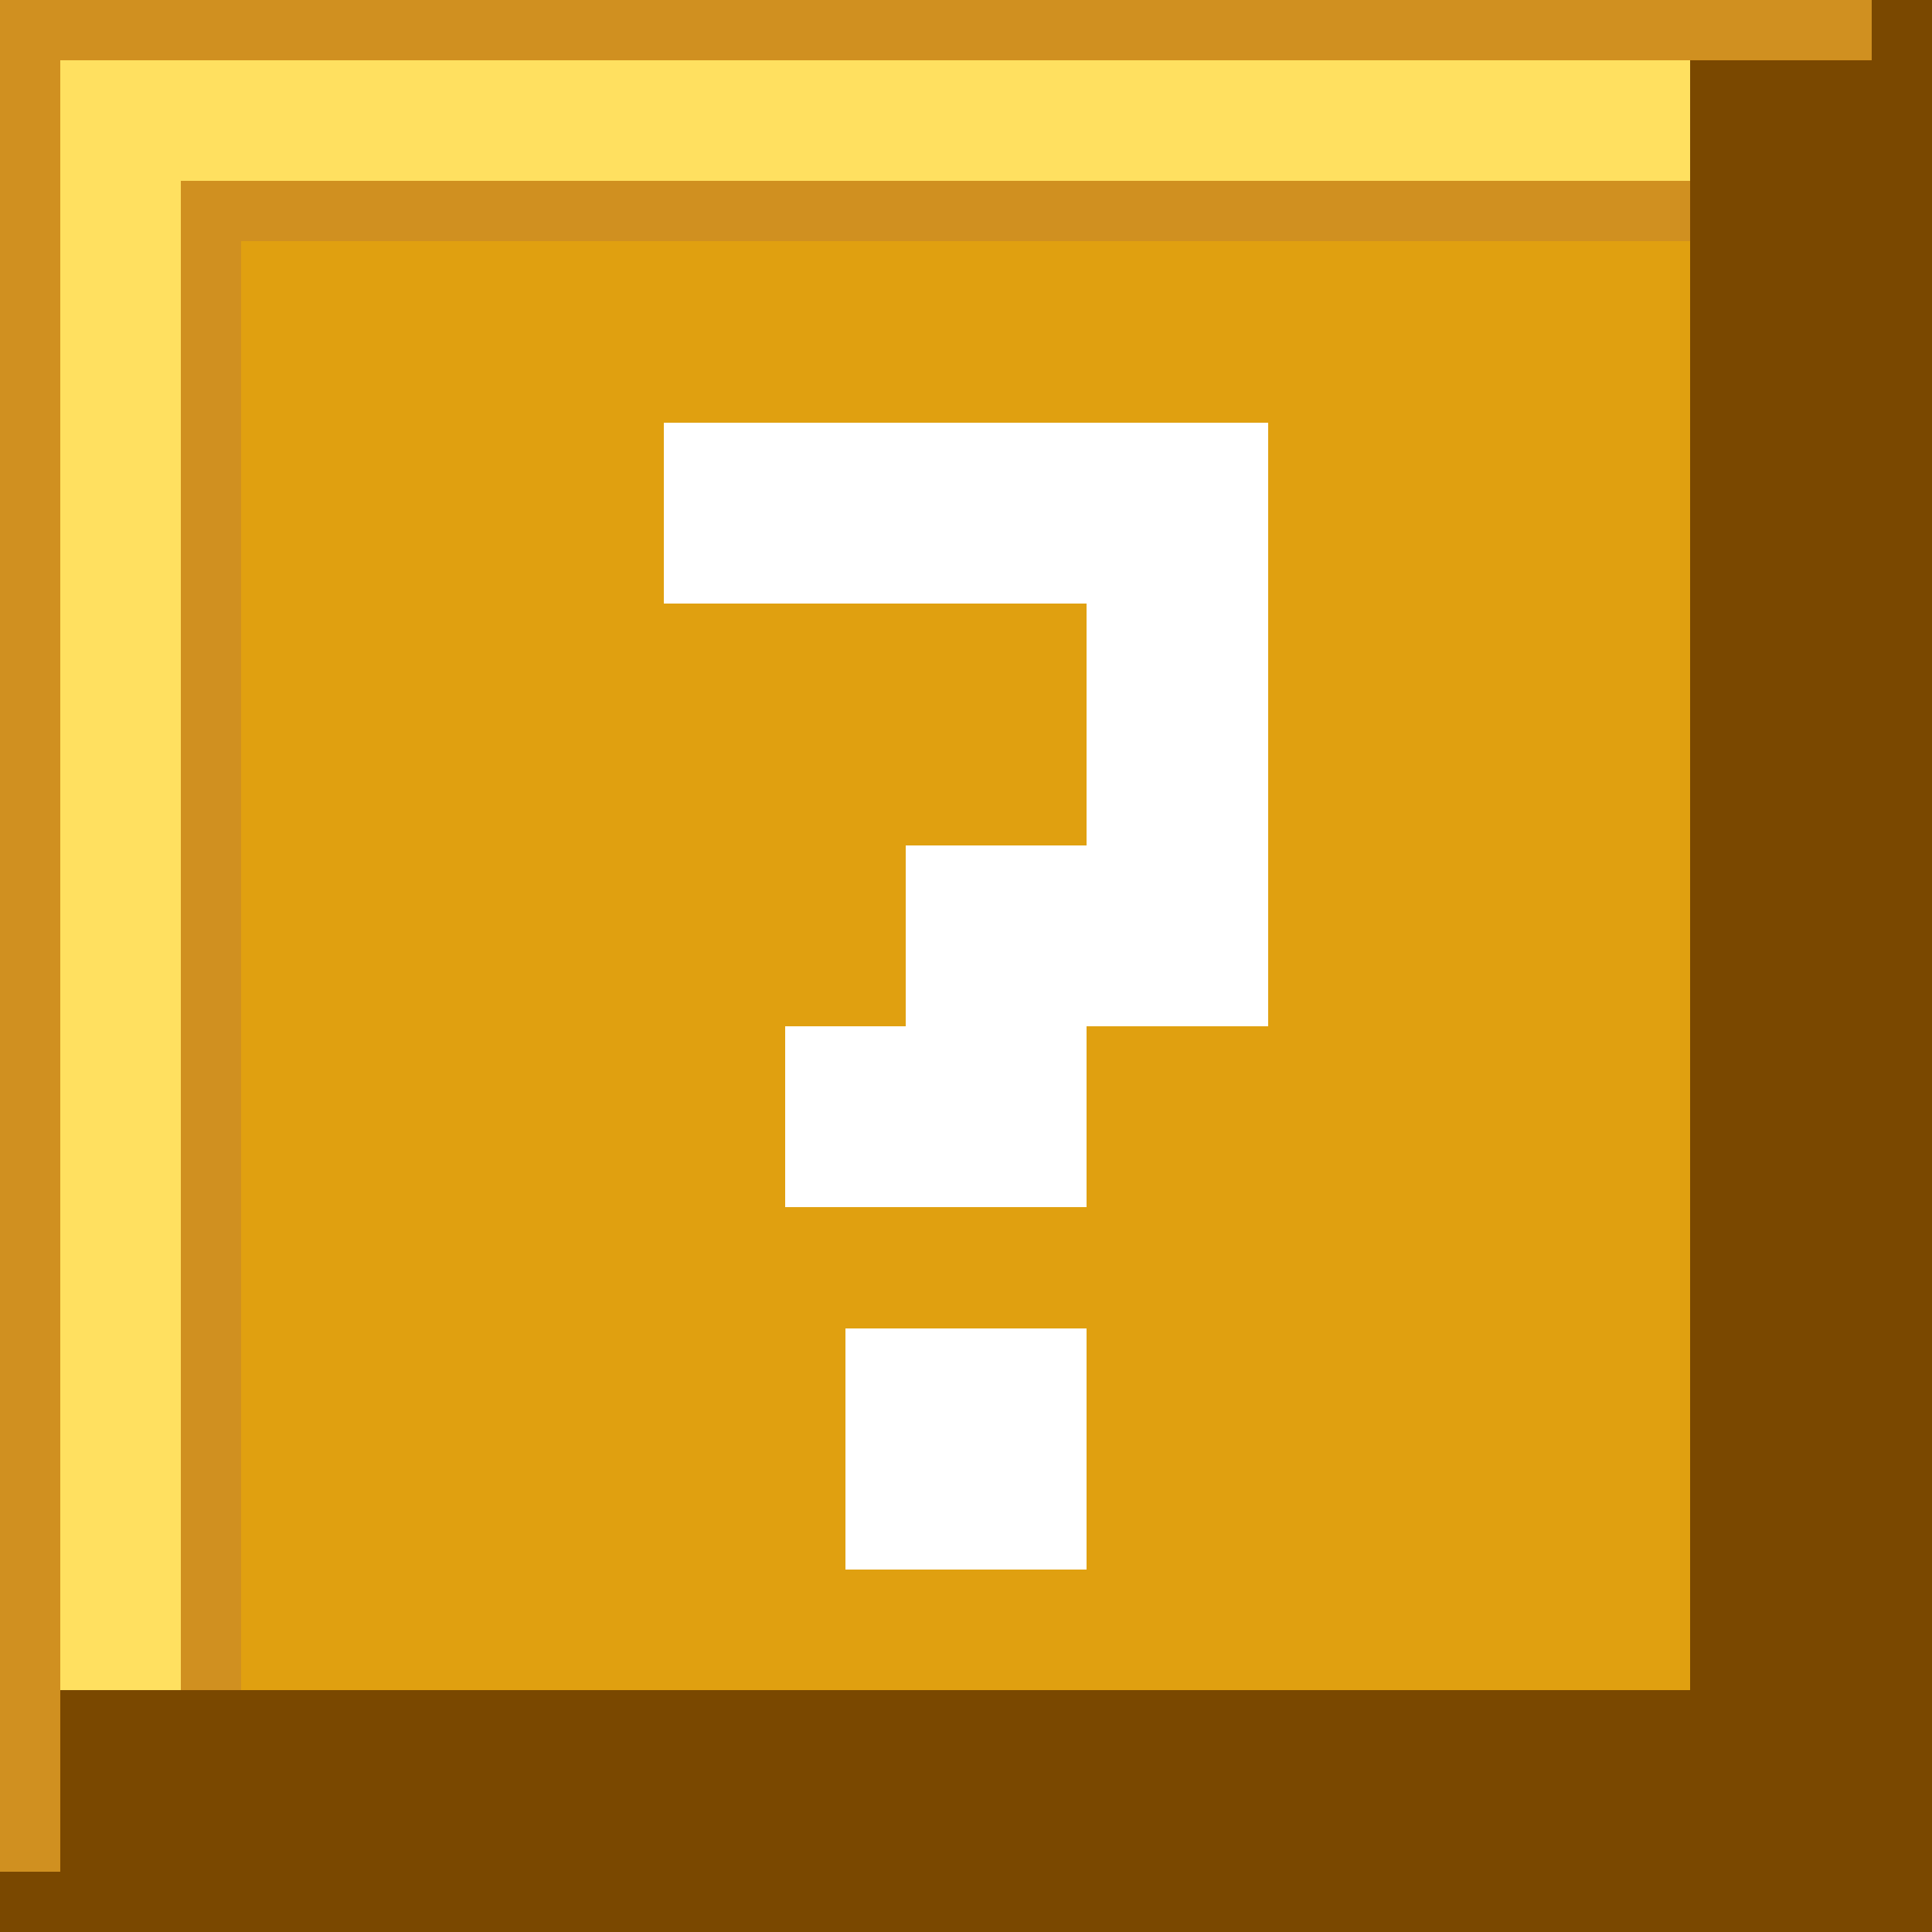
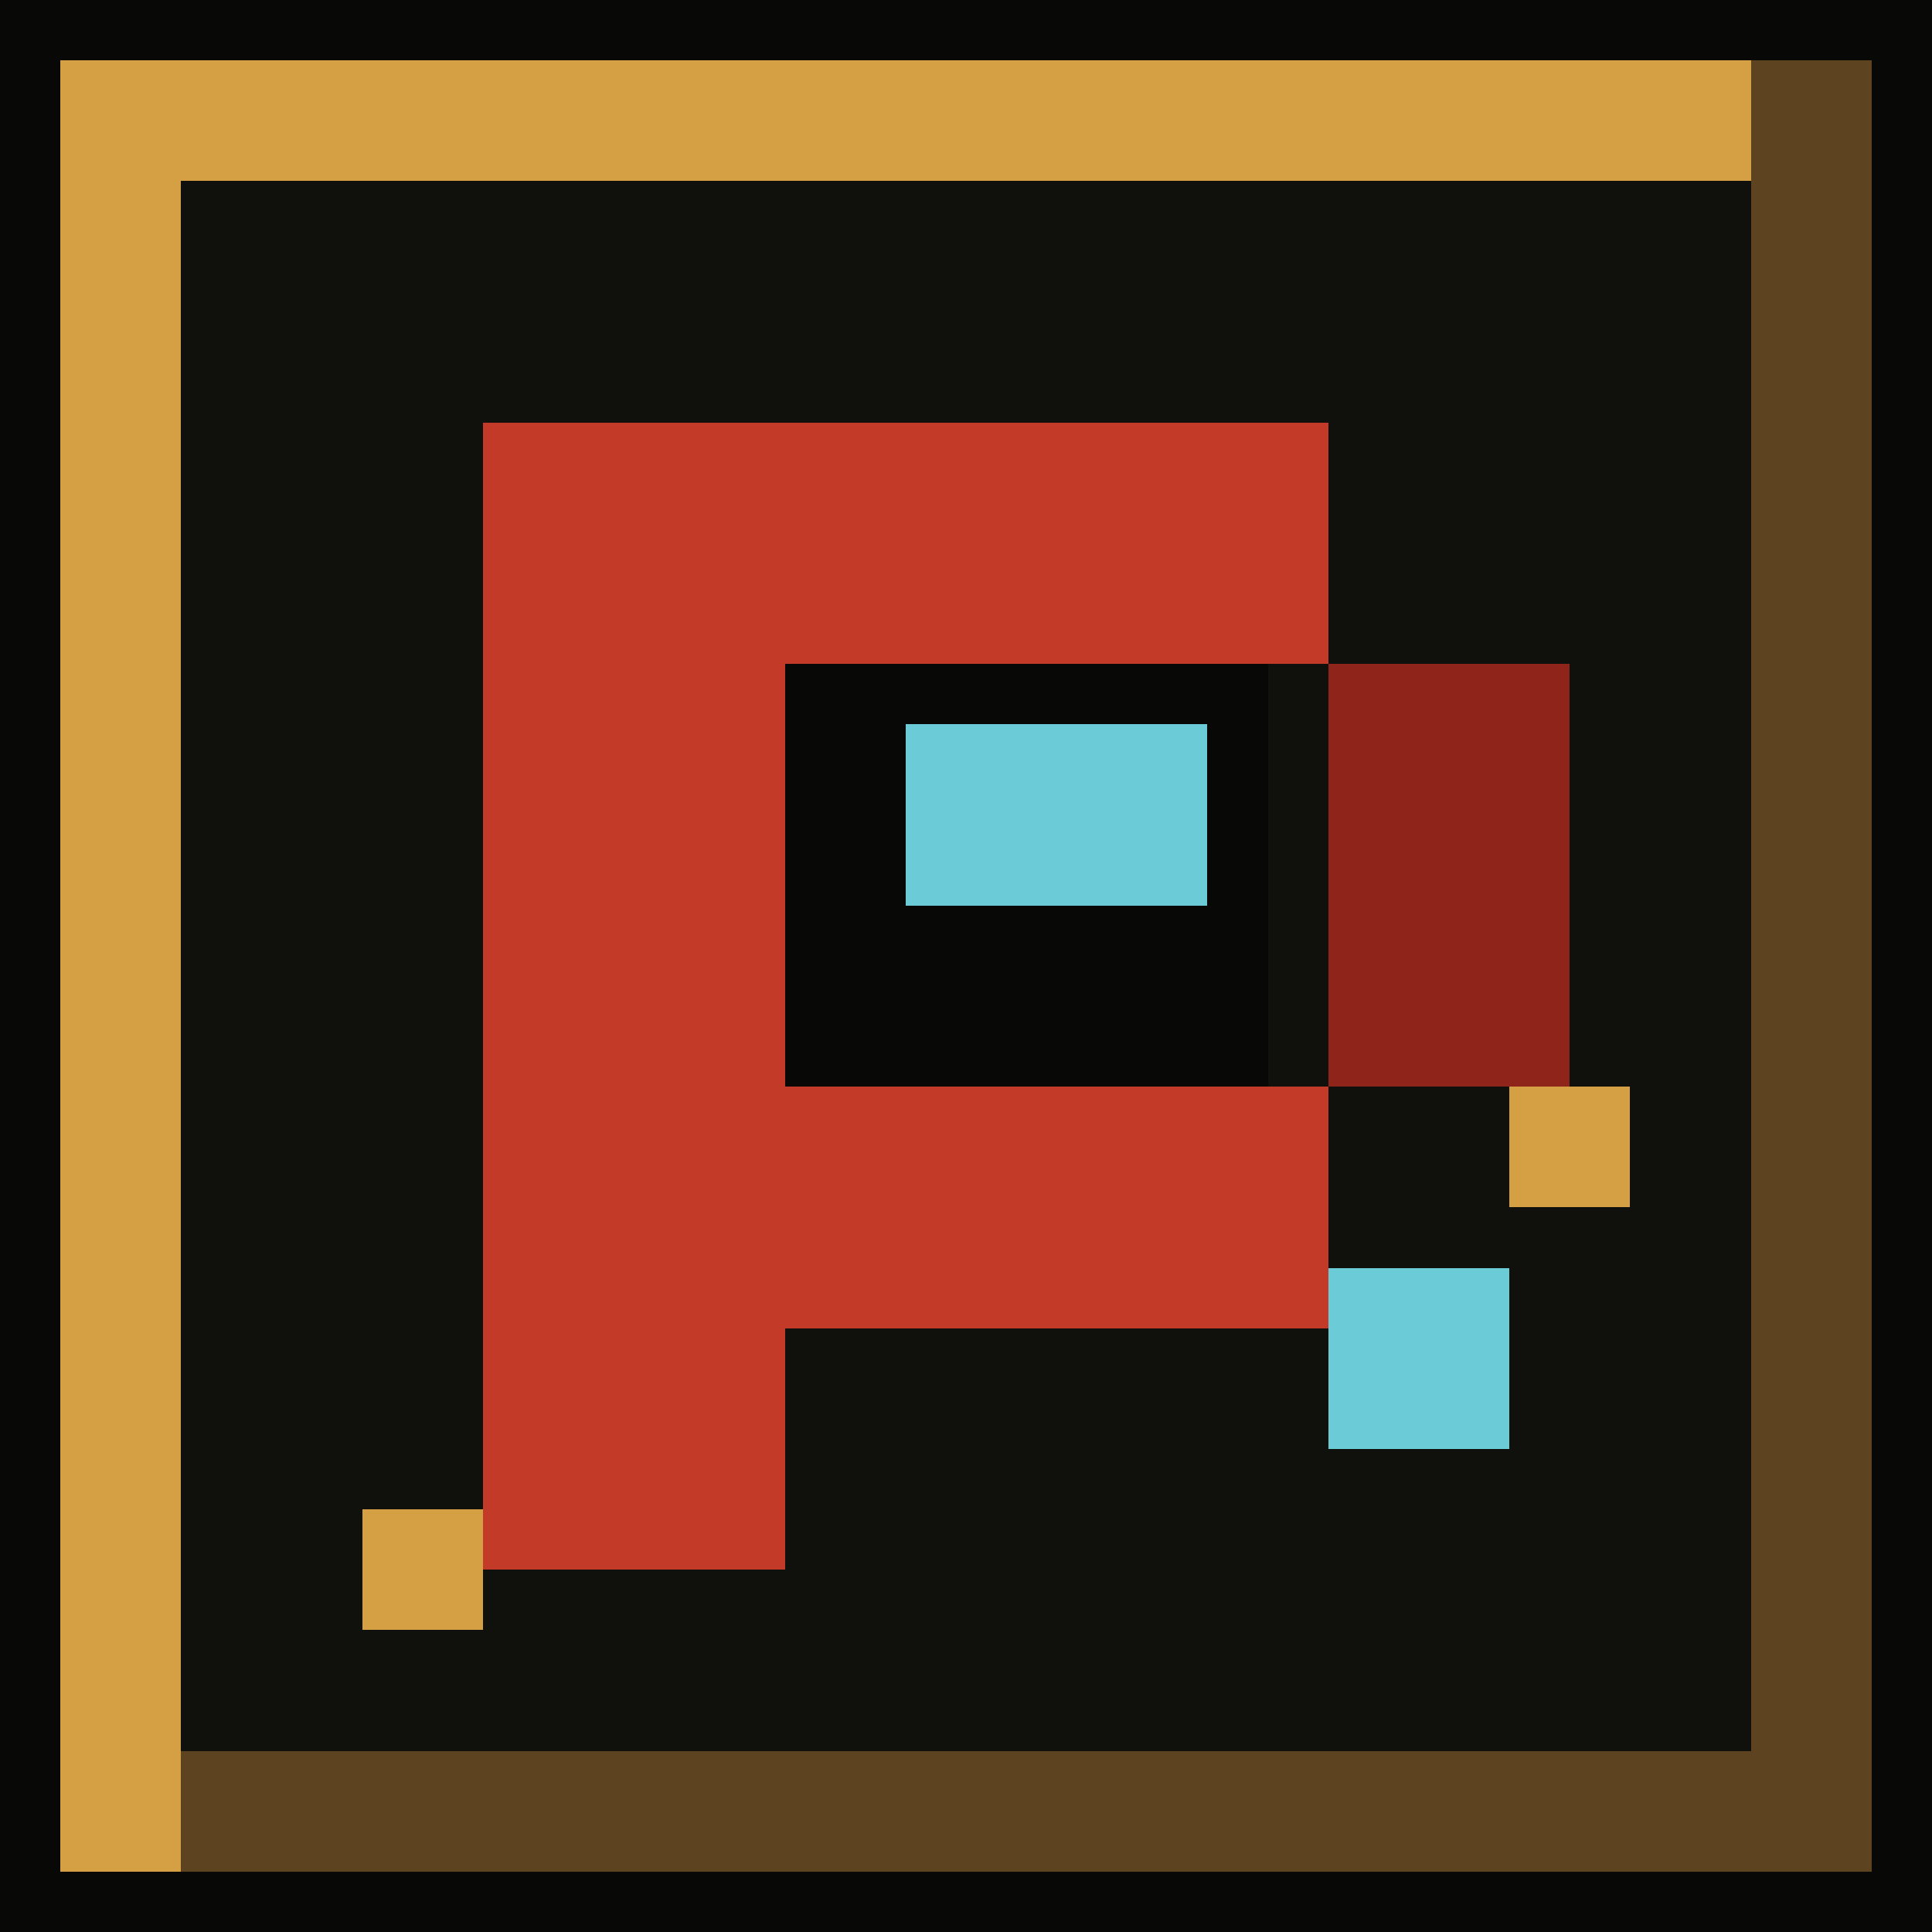
<svg xmlns="http://www.w3.org/2000/svg" viewBox="0 0 32 32" shape-rendering="crispEdges">
-   <rect x="0" y="0" width="32" height="32" fill="#7a4800" />
-   <rect x="0" y="0" width="31" height="31" fill="#d09020" />
-   <rect x="1" y="1" width="29" height="2" fill="#ffe060" />
-   <rect x="1" y="1" width="2" height="29" fill="#ffe060" />
-   <rect x="1" y="28" width="30" height="3" fill="#7a4800" />
-   <rect x="28" y="1" width="3" height="29" fill="#7a4800" />
-   <rect x="4" y="4" width="24" height="24" fill="#e0a010" />
-   <rect x="11" y="7" width="10" height="3" fill="#fff" />
-   <rect x="18" y="10" width="3" height="4" fill="#fff" />
-   <rect x="15" y="14" width="6" height="3" fill="#fff" />
-   <rect x="13" y="17" width="5" height="3" fill="#fff" />
-   <rect x="14" y="22" width="4" height="4" fill="#fff" />
+   <rect width="32" height="32" fill="#080907" />
+   <rect x="1" y="1" width="30" height="30" fill="#10100d" />
+   <rect x="1" y="1" width="30" height="2" fill="#d5a044" />
+   <rect x="1" y="29" width="30" height="2" fill="#5d4320" />
+   <rect x="1" y="1" width="2" height="30" fill="#d5a044" />
+   <rect x="29" y="1" width="2" height="30" fill="#5d4320" />
+   <rect x="8" y="7" width="5" height="19" fill="#c43a28" />
+   <rect x="13" y="7" width="9" height="4" fill="#c43a28" />
+   <rect x="22" y="11" width="4" height="7" fill="#8f241b" />
+   <rect x="13" y="18" width="9" height="4" fill="#c43a28" />
+   <rect x="13" y="11" width="8" height="7" fill="#080907" />
+   <rect x="15" y="12" width="5" height="3" fill="#6bcbd6" />
+   <rect x="22" y="21" width="3" height="3" fill="#6bcbd6" />
+   <rect x="25" y="18" width="2" height="2" fill="#d5a044" />
+   <rect x="6" y="25" width="2" height="2" fill="#d5a044" />
</svg>
